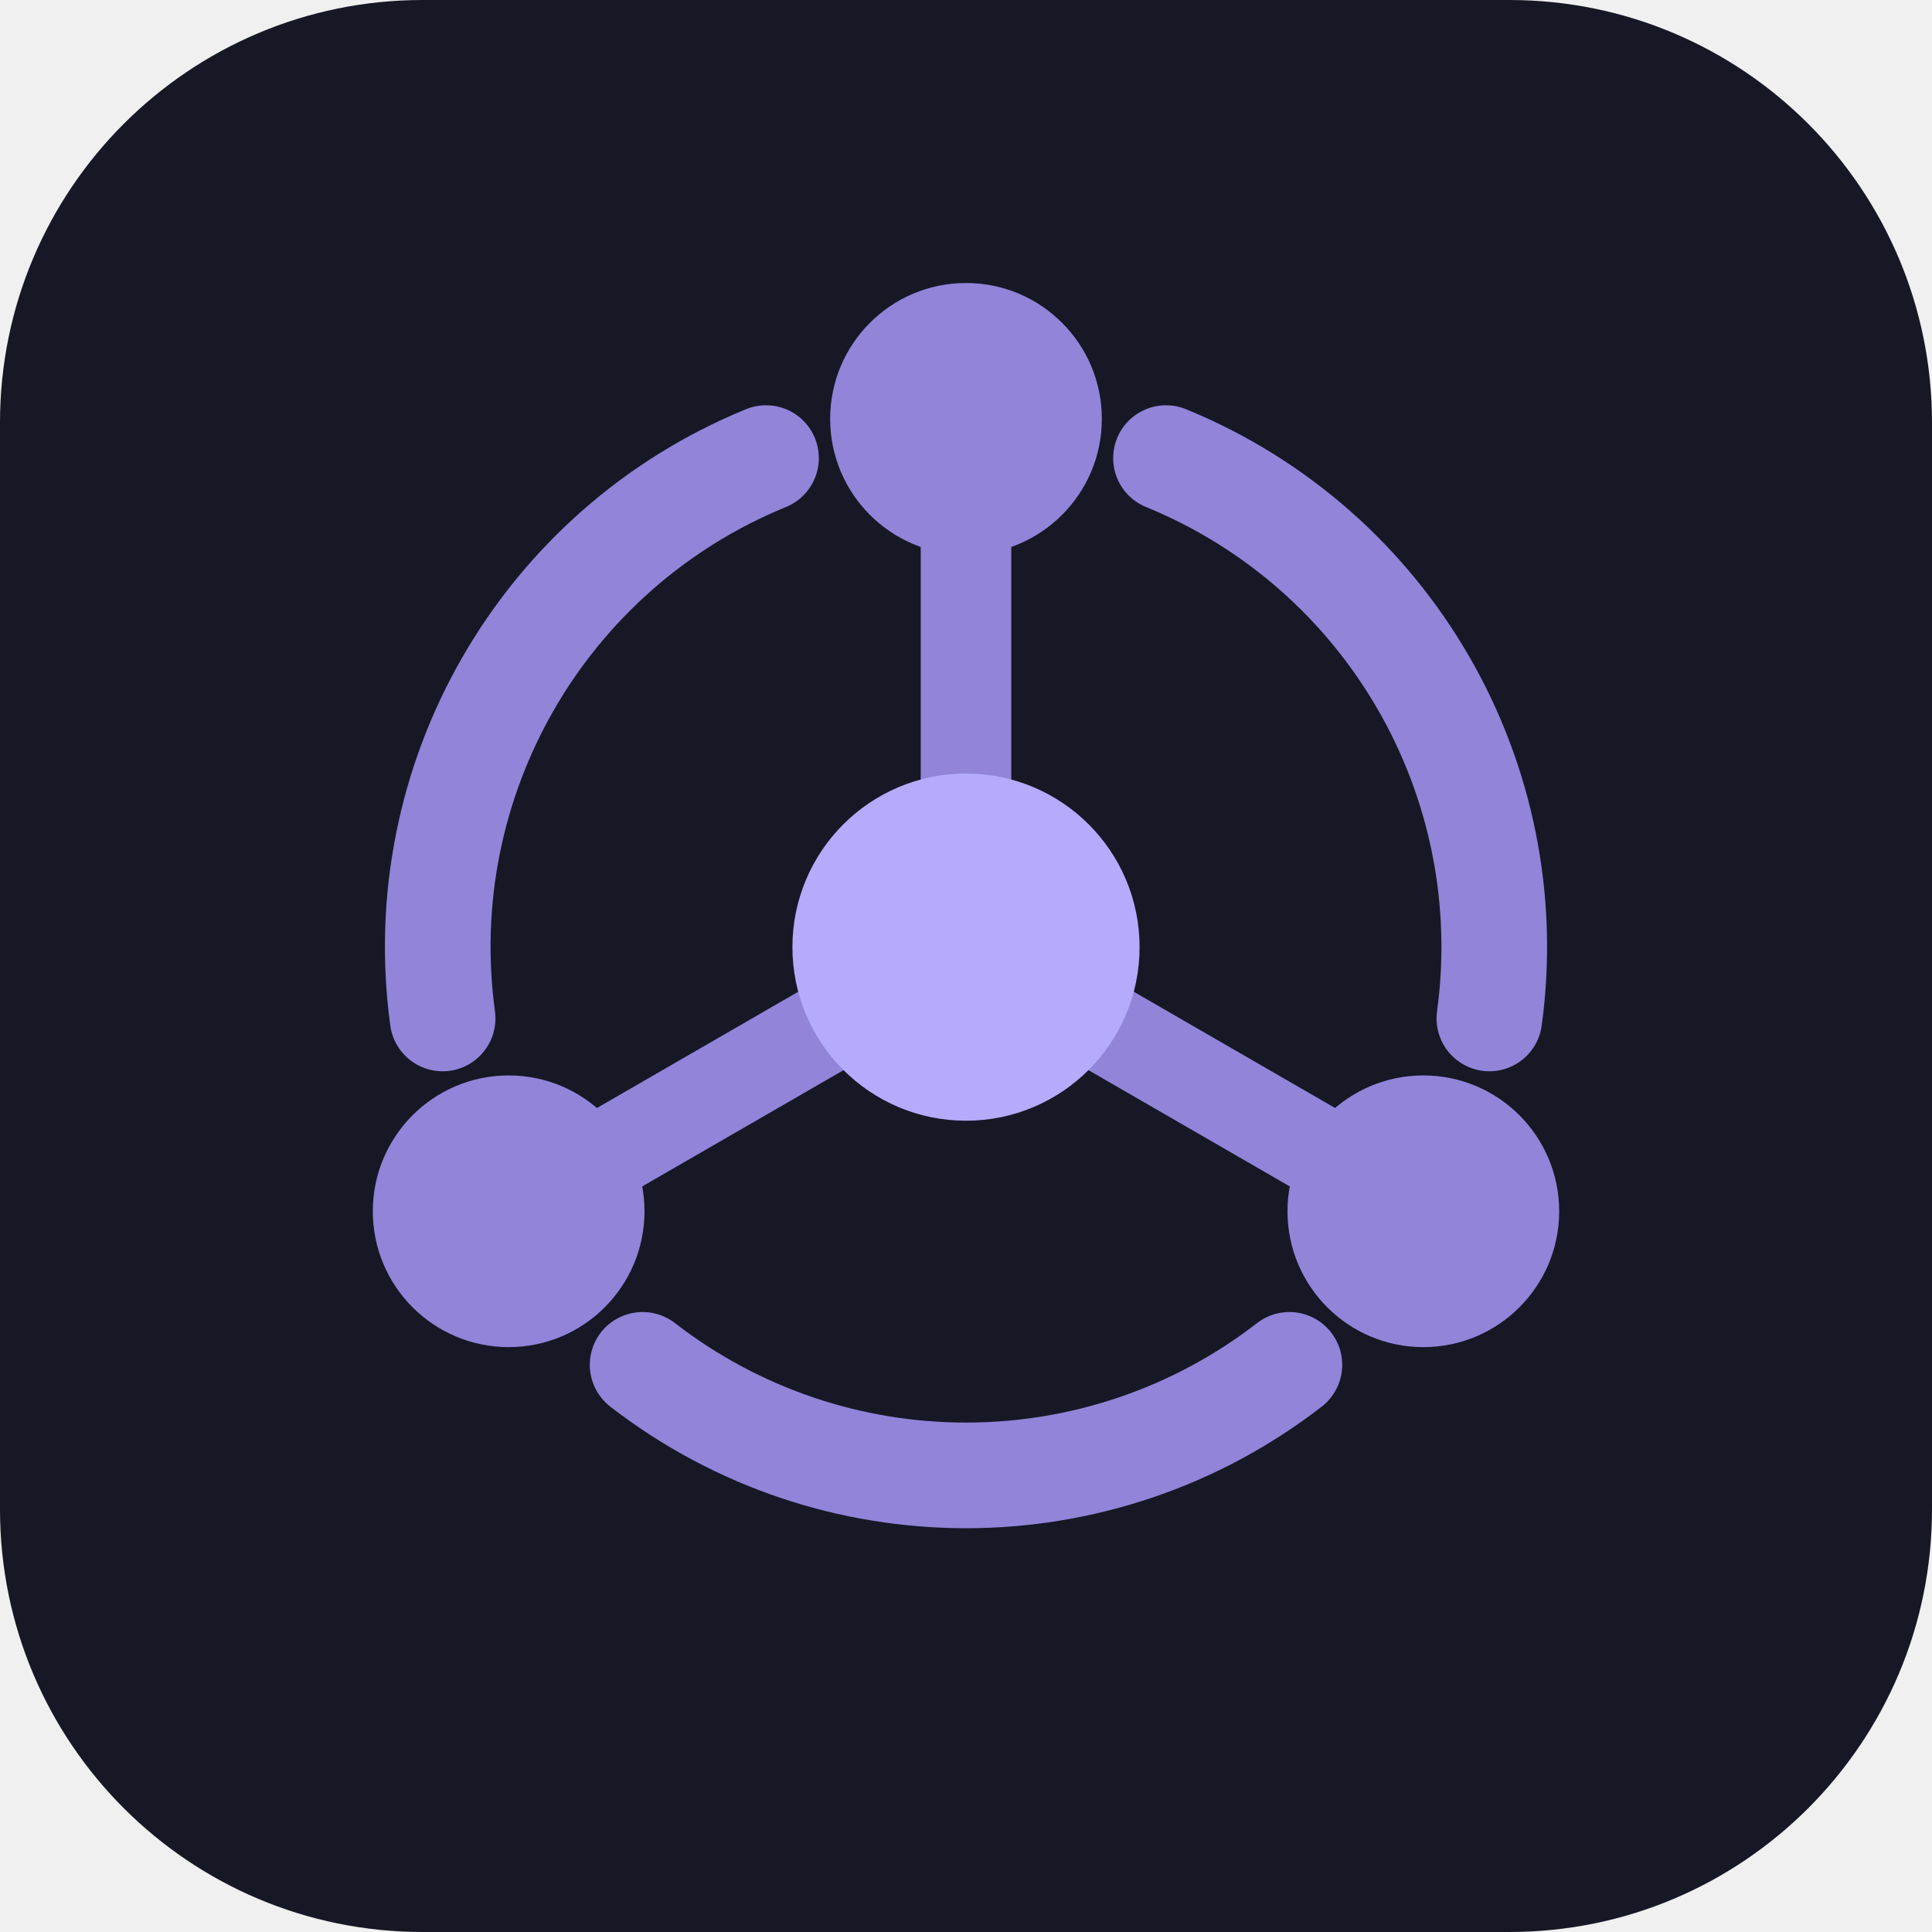
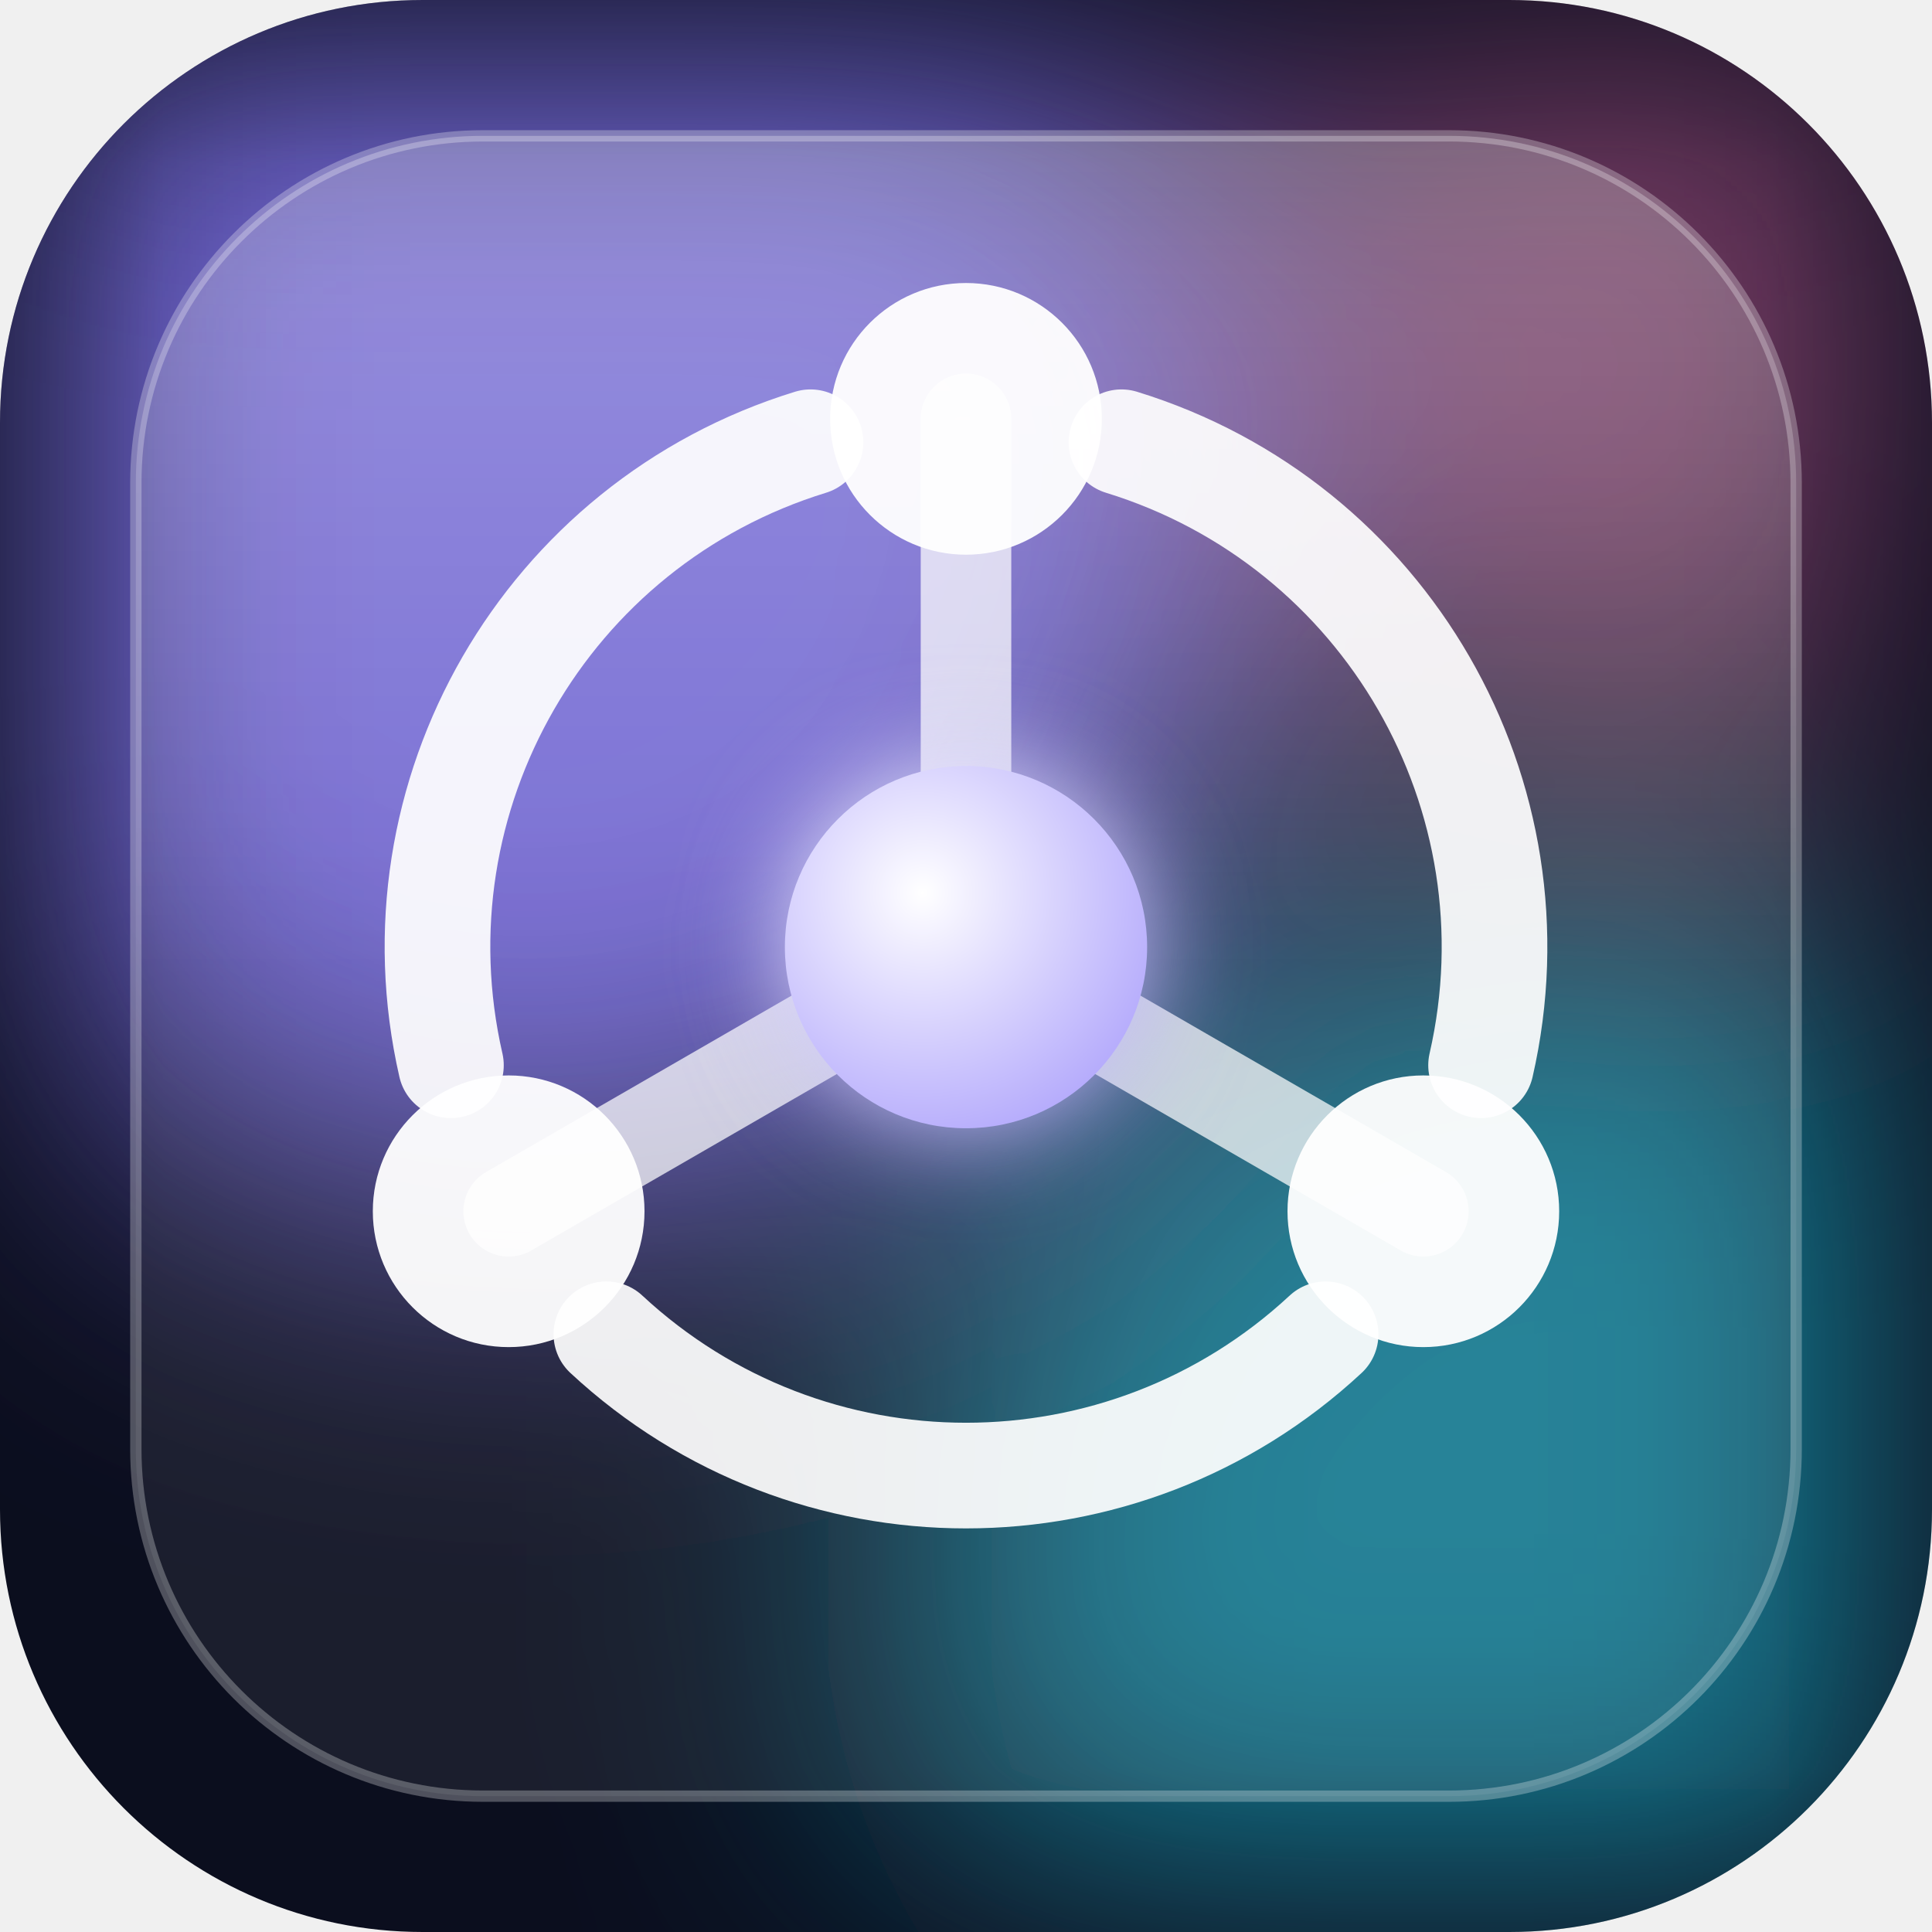
<svg xmlns="http://www.w3.org/2000/svg" viewBox="0 0 512 512" width="512" height="512" role="img" aria-label="repo-control">
-   <rect width="512" height="512" rx="112" fill="#161826" />
-   <g fill="none" stroke="#9184d9" stroke-width="28" stroke-linecap="round">
-     <path d="M309 121.4 A140 140 0 0 1 394.7 269.9" />
-     <path d="M341.7 361.7 A140 140 0 0 1 170.3 361.7" />
-     <path d="M117.3 269.9 A140 140 0 0 1 203 121.4" />
+   <defs>
+     <clipPath id="rc-clip">
+       <rect width="512" height="512" rx="112" />
+     </clipPath>
+     <filter id="rc-blur" x="-50%" y="-50%" width="200%" height="200%">
+       <feGaussianBlur stdDeviation="46" />
+     </filter>
+     <filter id="rc-glow" x="-100%" y="-100%" width="300%" height="300%">
+       <feGaussianBlur stdDeviation="14" result="b" />
+       <feMerge>
+         <feMergeNode in="b" />
+         <feMergeNode in="SourceGraphic" />
+       </feMerge>
+     </filter>
+     <radialGradient id="rc-hub" cx="0.38" cy="0.35" r="0.7">
+       <stop offset="0" stop-color="#fff" />
+       <stop offset="1" stop-color="#b5abfc" />
+     </radialGradient>
+     <linearGradient id="rc-sheen" x1="0" y1="0" x2="0" y2="1">
+       <stop offset="0" stop-color="#fff" stop-opacity="0.22" />
+       <stop offset="0.5" stop-color="#fff" stop-opacity="0" />
+     </linearGradient>
+   </defs>
+   <g clip-path="url(#rc-clip)">
+     <rect width="512" height="512" fill="#0b0e1e" />
+     <g filter="url(#rc-blur)">
+       <circle cx="140" cy="130" r="190" fill="#8b7cff" fill-opacity="0.8" />
+       <circle cx="420" cy="420" r="180" fill="#22d3ee" fill-opacity="0.55" />
+       <circle cx="440" cy="90" r="110" fill="#f472b6" fill-opacity="0.45" />
+     </g>
+     <rect x="36" y="36" width="440" height="440" rx="92" fill="#fff" fill-opacity="0.07" stroke="#fff" stroke-opacity="0.28" stroke-width="3" />
+     <rect x="36" y="36" width="440" height="440" rx="92" fill="url(#rc-sheen)" />
+     <g>
+       <g fill="none" stroke="#fff" stroke-opacity="0.92" stroke-width="28" stroke-linecap="round">
+         <path d="M297.2 117.2 A140 140 0 0 1 392.5 282.3" />
+         <path d="M351.3 353.6 A140 140 0 0 1 160.7 353.6" />
+         <path d="M119.5 282.3 A140 140 0 0 1 214.8 117.2" />
+       </g>
+       <g fill="none" stroke="#fff" stroke-opacity="0.72" stroke-width="24" stroke-linecap="round">
+         <path d="M256 251 L256 111" />
+         <path d="M256 251 L377.2 321" />
+         <path d="M256 251 L134.8 321" />
+       </g>
+       <g fill="#fff" fill-opacity="0.95">
+         <circle cx="256" cy="111" r="36" />
+         <circle cx="377.2" cy="321" r="36" />
+         <circle cx="134.8" cy="321" r="36" />
+       </g>
+       <circle cx="256" cy="251" r="48" fill="url(#rc-hub)" filter="url(#rc-glow)" />
+     </g>
  </g>
-   <g fill="none" stroke="#9184d9" stroke-width="24" stroke-linecap="round">
-     <path d="M256 251 L256 111" />
-     <path d="M256 251 L377.2 321" />
-     <path d="M256 251 L134.8 321" />
-   </g>
-   <g fill="#9184d9">
-     <circle cx="256" cy="111" r="36" />
-     <circle cx="377.2" cy="321" r="36" />
-     <circle cx="134.8" cy="321" r="36" />
-   </g>
-   <circle cx="256" cy="251" r="46" fill="#b5abfc" />
</svg>
